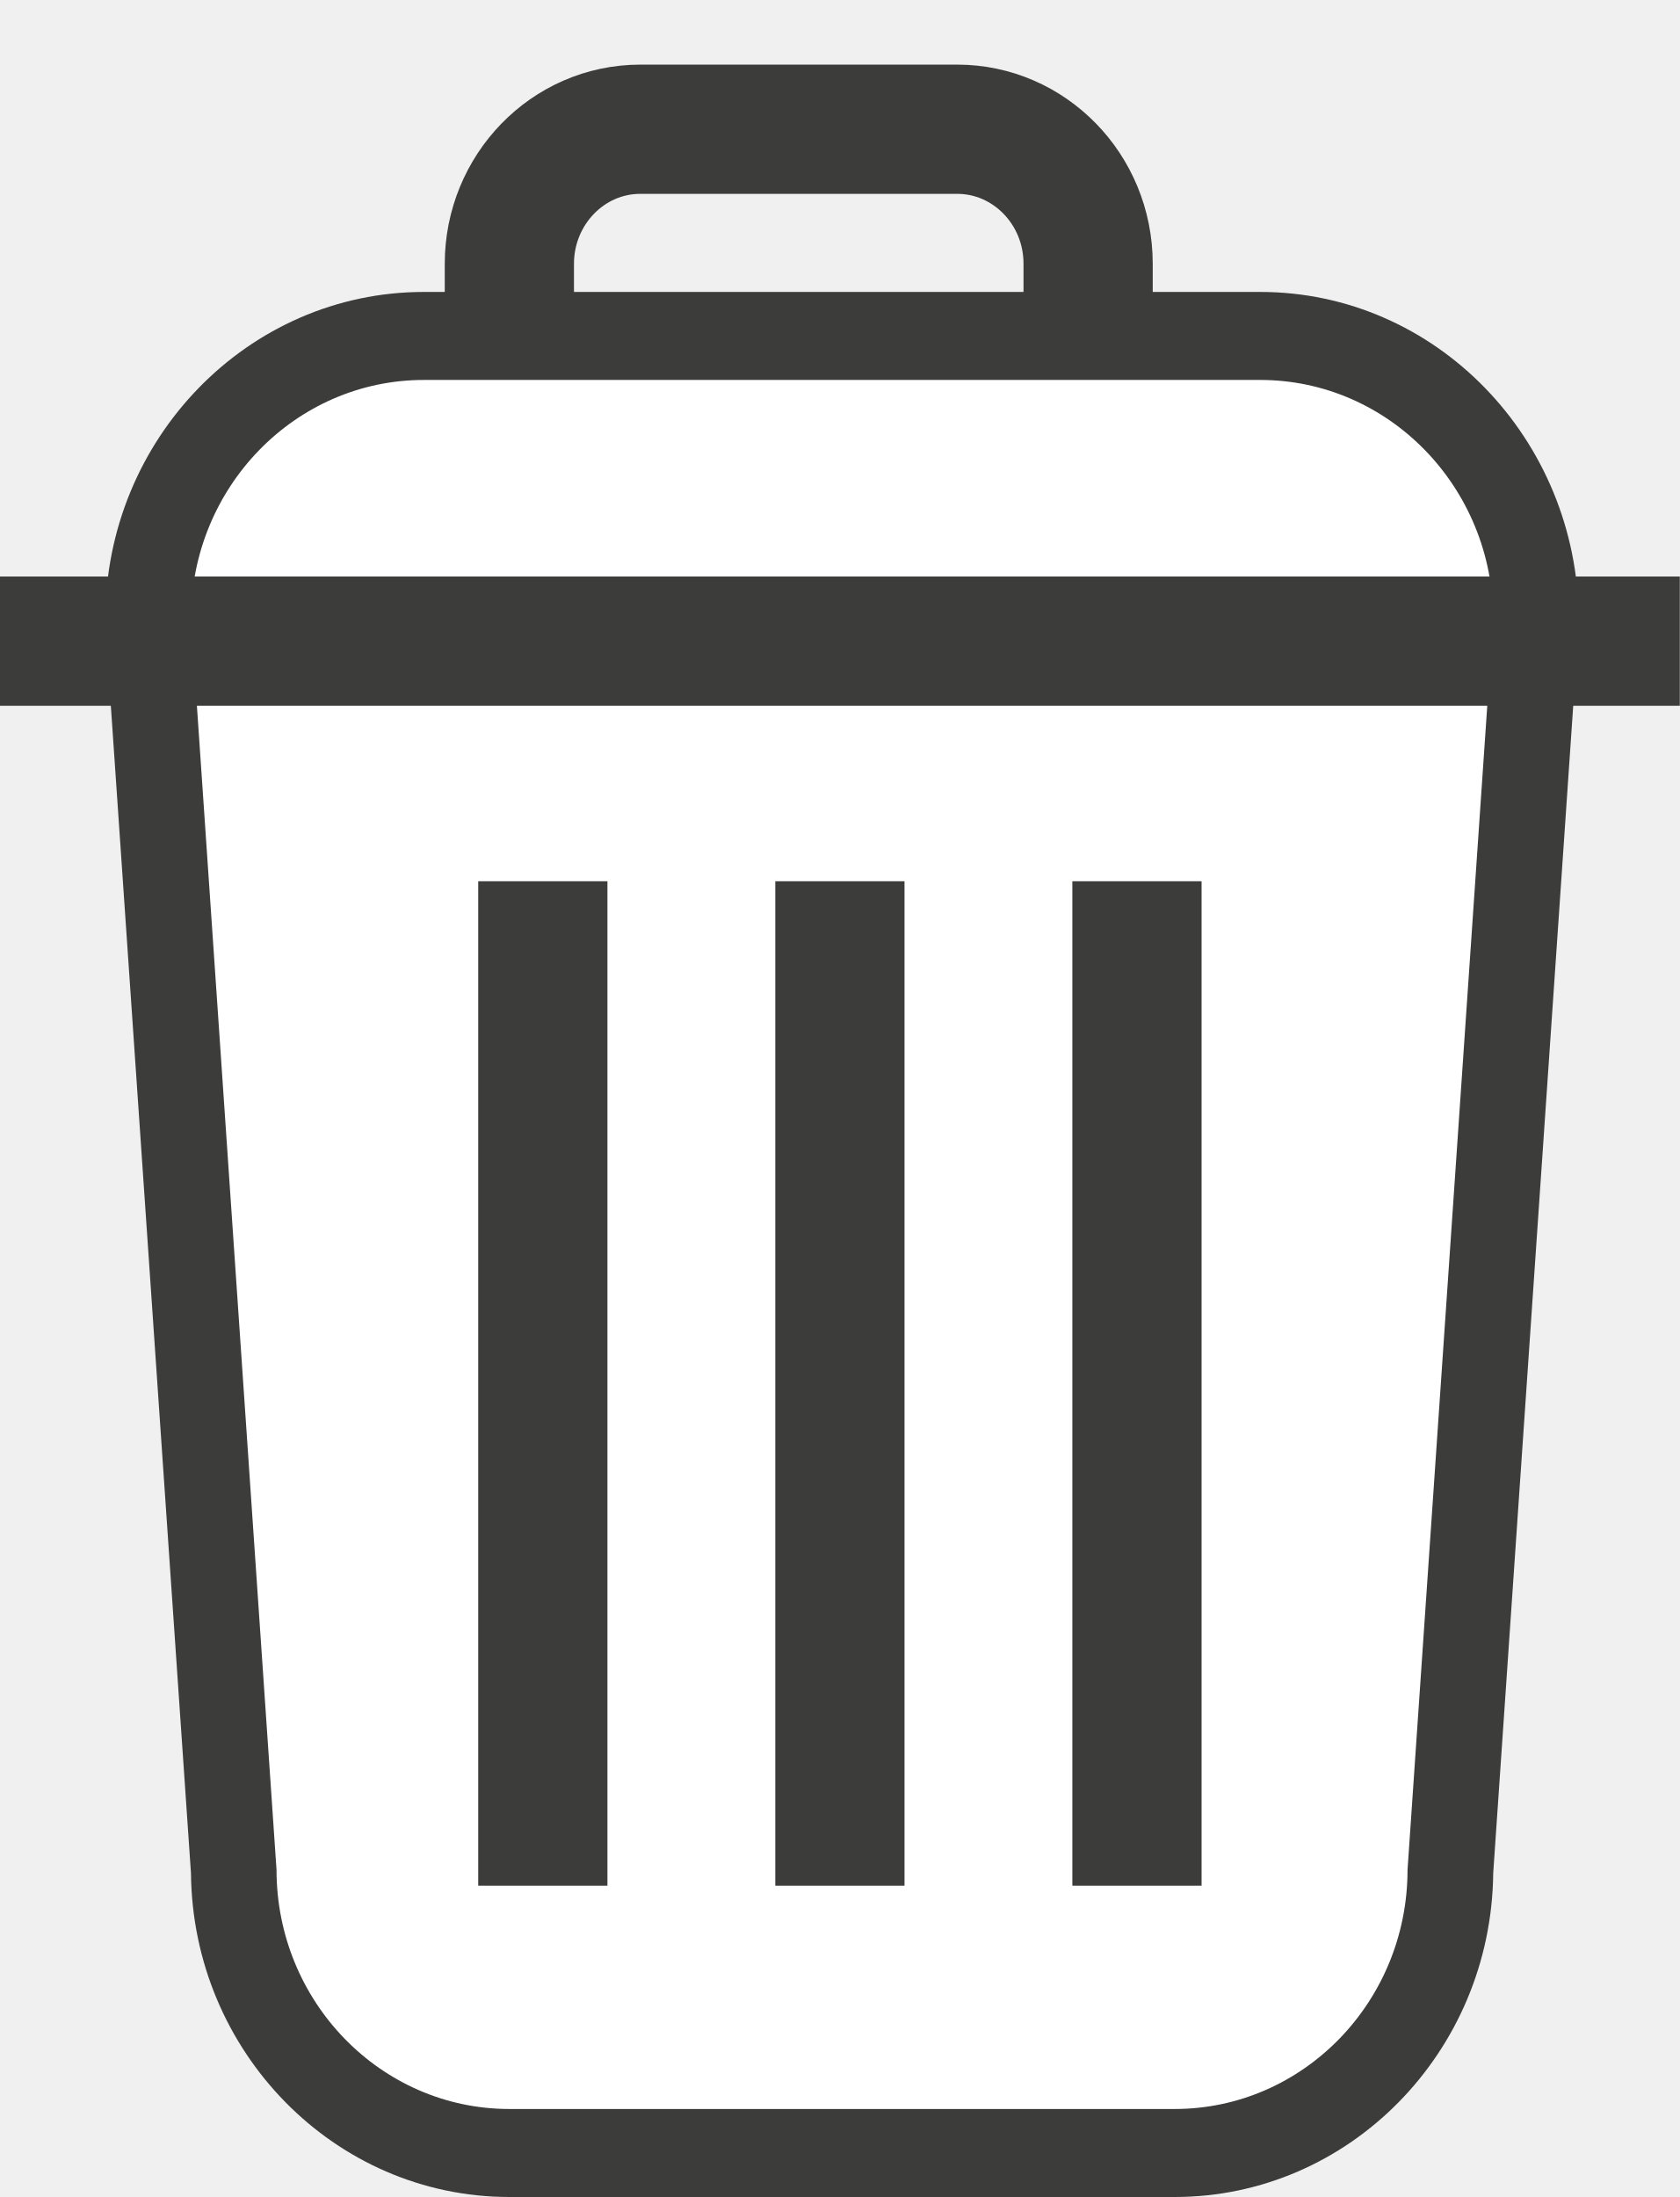
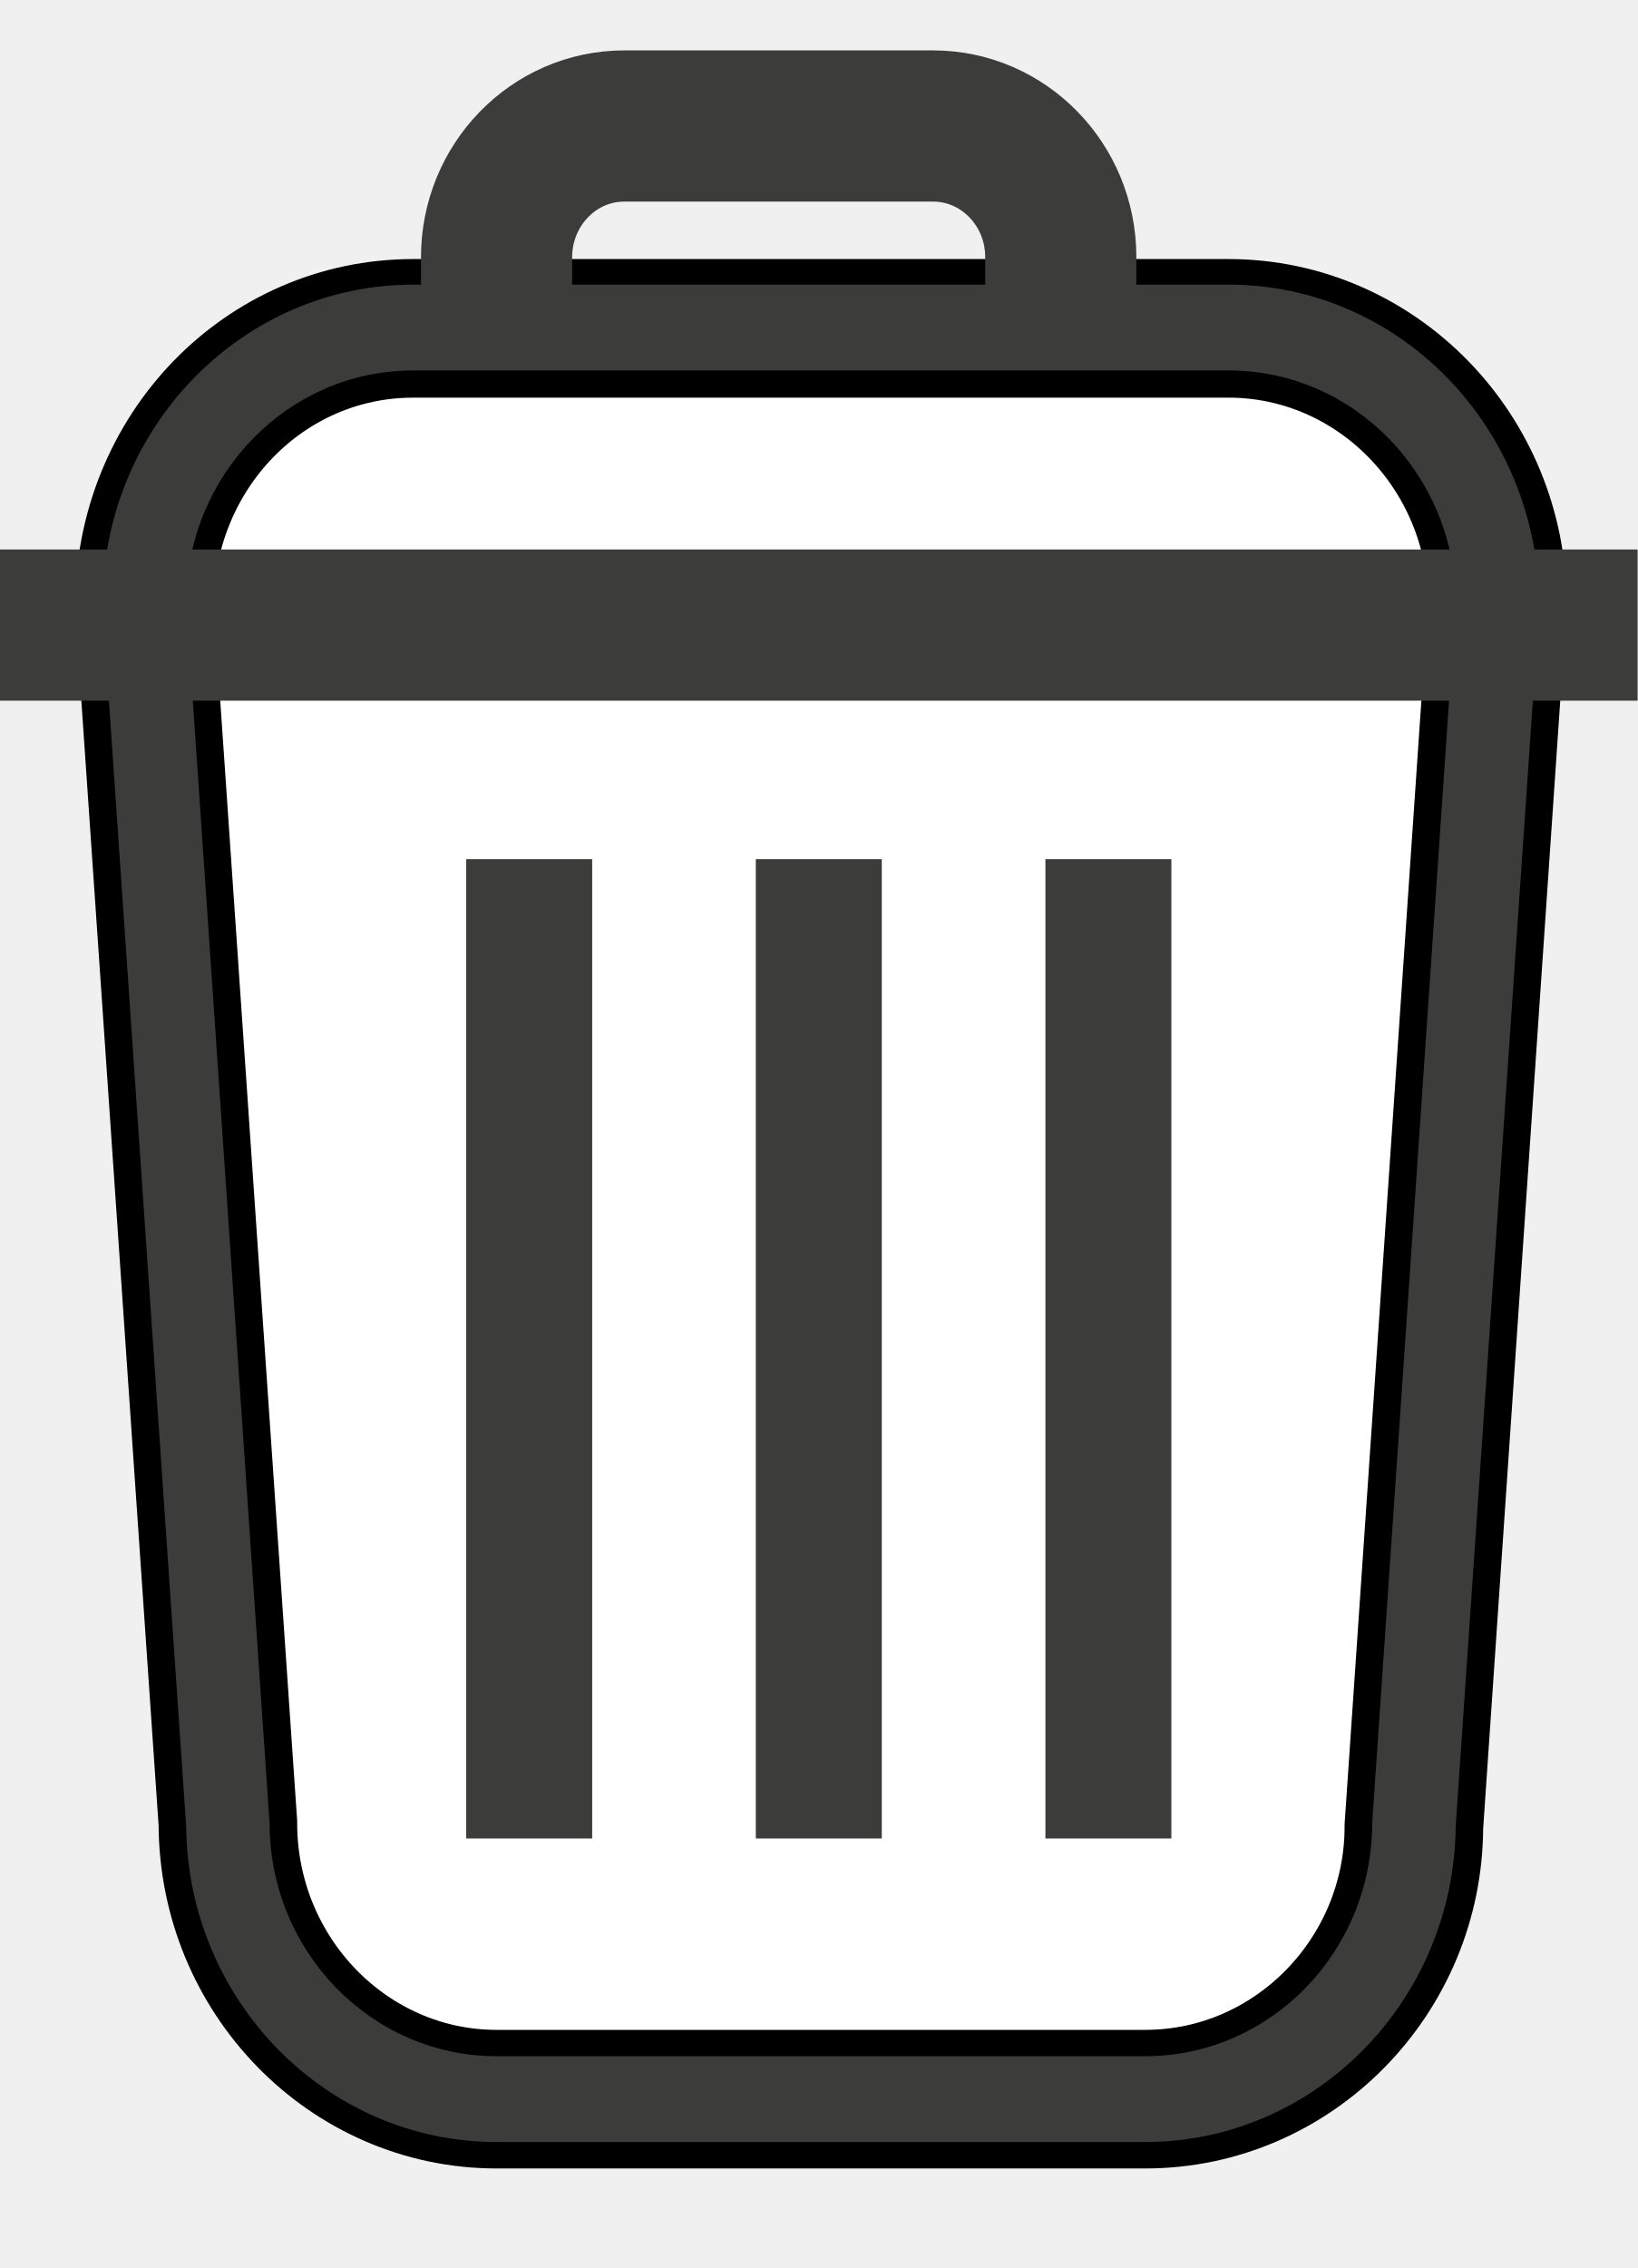
- <svg xmlns="http://www.w3.org/2000/svg" width="13" height="17" viewBox="0 0 13 17" fill="none">
-   <path d="M3.942 16.66C2.77 16.66 1.809 15.68 1.809 14.468L1.146 4.818C1.146 3.586 2.1 2.606 3.28 2.606H9.753C10.926 2.606 11.887 3.586 11.887 4.797L11.224 14.495C11.224 15.68 10.27 16.66 9.091 16.66H3.942Z" fill="white" />
+ <svg xmlns="http://www.w3.org/2000/svg" width="13" height="18" viewBox="0 0 13 18" fill="none">
+   <path d="M3.942 16.66C2.77 16.66 1.809 15.68 1.809 14.468L1.146 4.818C1.146 3.586 2.1 2.606 3.28 2.606H9.753C10.926 2.606 11.887 3.586 11.887 4.797L11.224 14.495C11.224 15.68 10.27 16.66 9.091 16.66H3.942Z" fill="white" stroke="black" stroke-width="1.1" />
  <path d="M9.753 2.94C10.747 2.94 11.556 3.77 11.556 4.791L10.893 14.468C10.893 15.489 10.085 16.319 9.091 16.319H3.942C2.948 16.319 2.14 15.489 2.14 14.468L1.478 4.791C1.478 3.77 2.286 2.94 3.28 2.94H9.753ZM9.753 2.259H3.28C1.921 2.259 0.815 3.396 0.815 4.791V4.818V4.838L1.478 14.495C1.491 15.877 2.591 17 3.942 17H9.091C10.442 17 11.542 15.877 11.556 14.495L12.218 4.838V4.818V4.791C12.211 3.396 11.112 2.259 9.753 2.259Z" fill="#3C3C3B" />
-   <path d="M3.942 2.586V2.041C3.942 1.47 4.393 1 4.956 1H7.408C7.964 1 8.421 1.463 8.421 2.041V2.586" stroke="#3C3C3B" stroke-miterlimit="10" />
-   <path d="M0 4.961H13" stroke="#3C3C3B" stroke-miterlimit="10" />
+   <path d="M3.942 2.586V2.041C3.942 1.47 4.393 1 4.956 1H7.408C7.964 1 8.421 1.463 8.421 2.041V2.586" stroke="#3C3C3B" stroke-width="1.2" stroke-miterlimit="10" />
+   <path d="M0 4.961H13" stroke="#3C3C3B" stroke-width="1.2" stroke-miterlimit="10" />
  <path d="M4.201 6.819V14.591" stroke="#3C3C3B" stroke-miterlimit="10" />
  <path d="M6.5 6.819V14.591" stroke="#3C3C3B" stroke-miterlimit="10" />
  <path d="M8.799 6.819V14.591" stroke="#3C3C3B" stroke-miterlimit="10" />
</svg>
